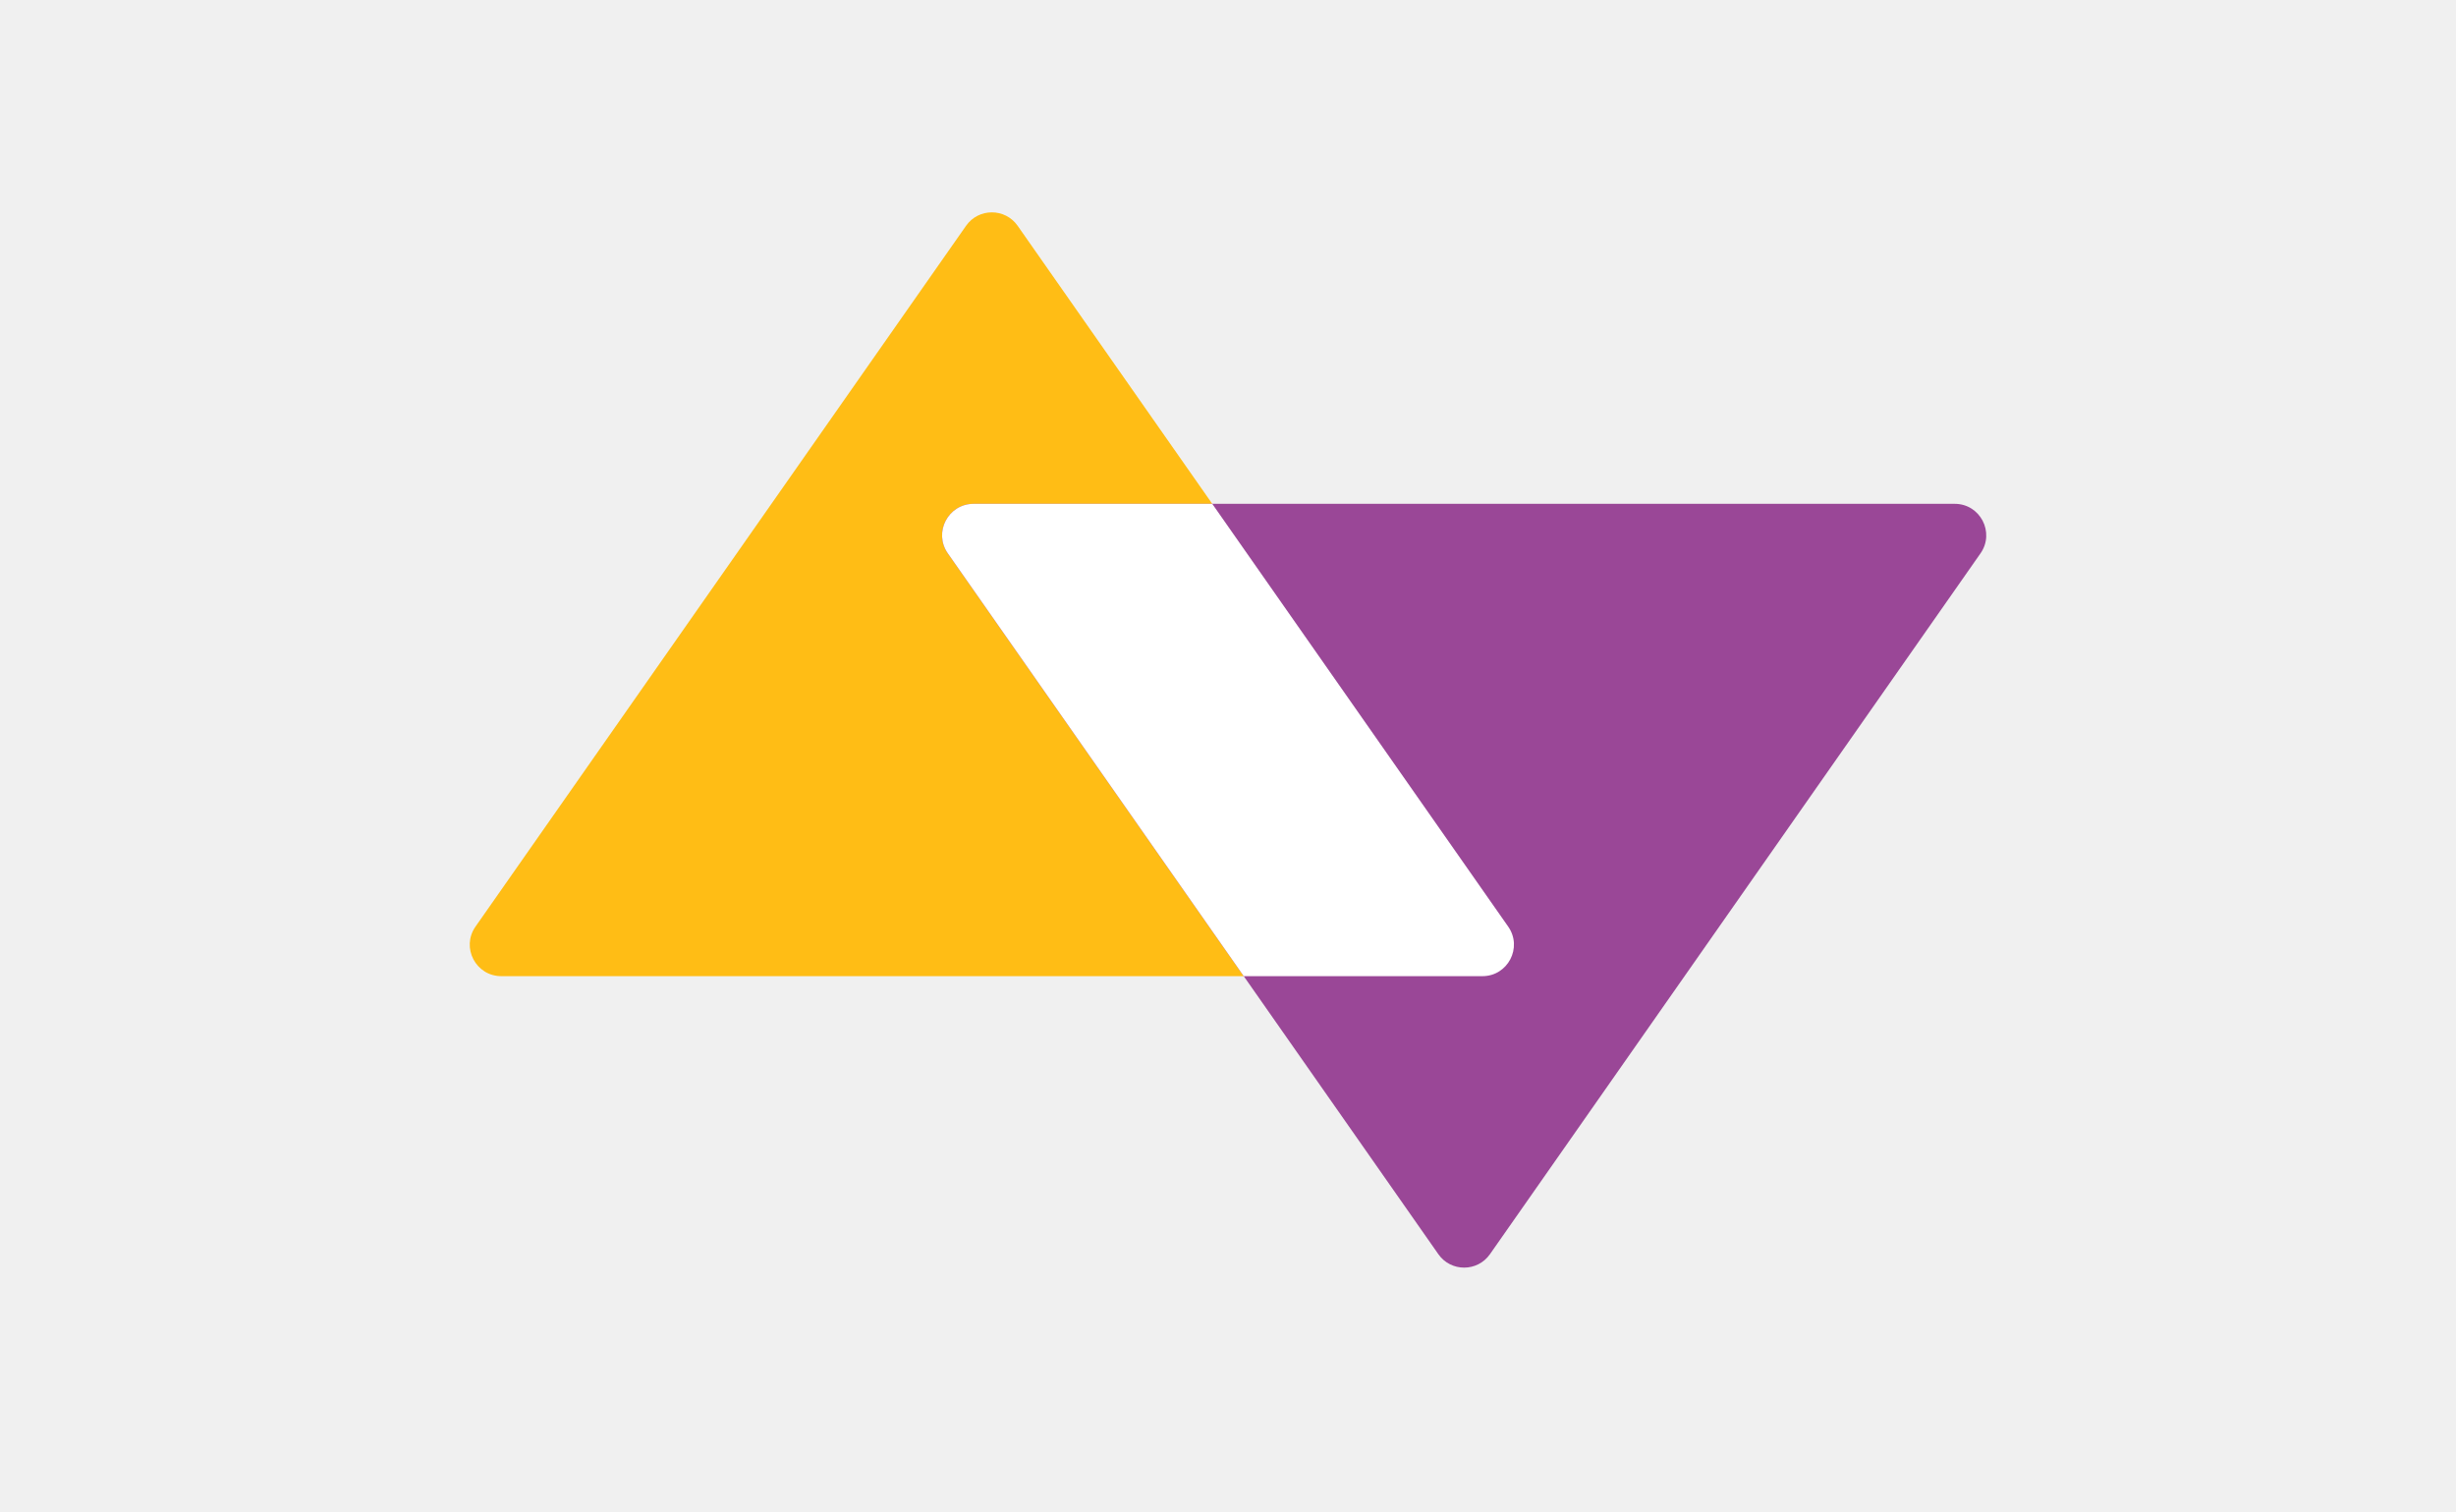
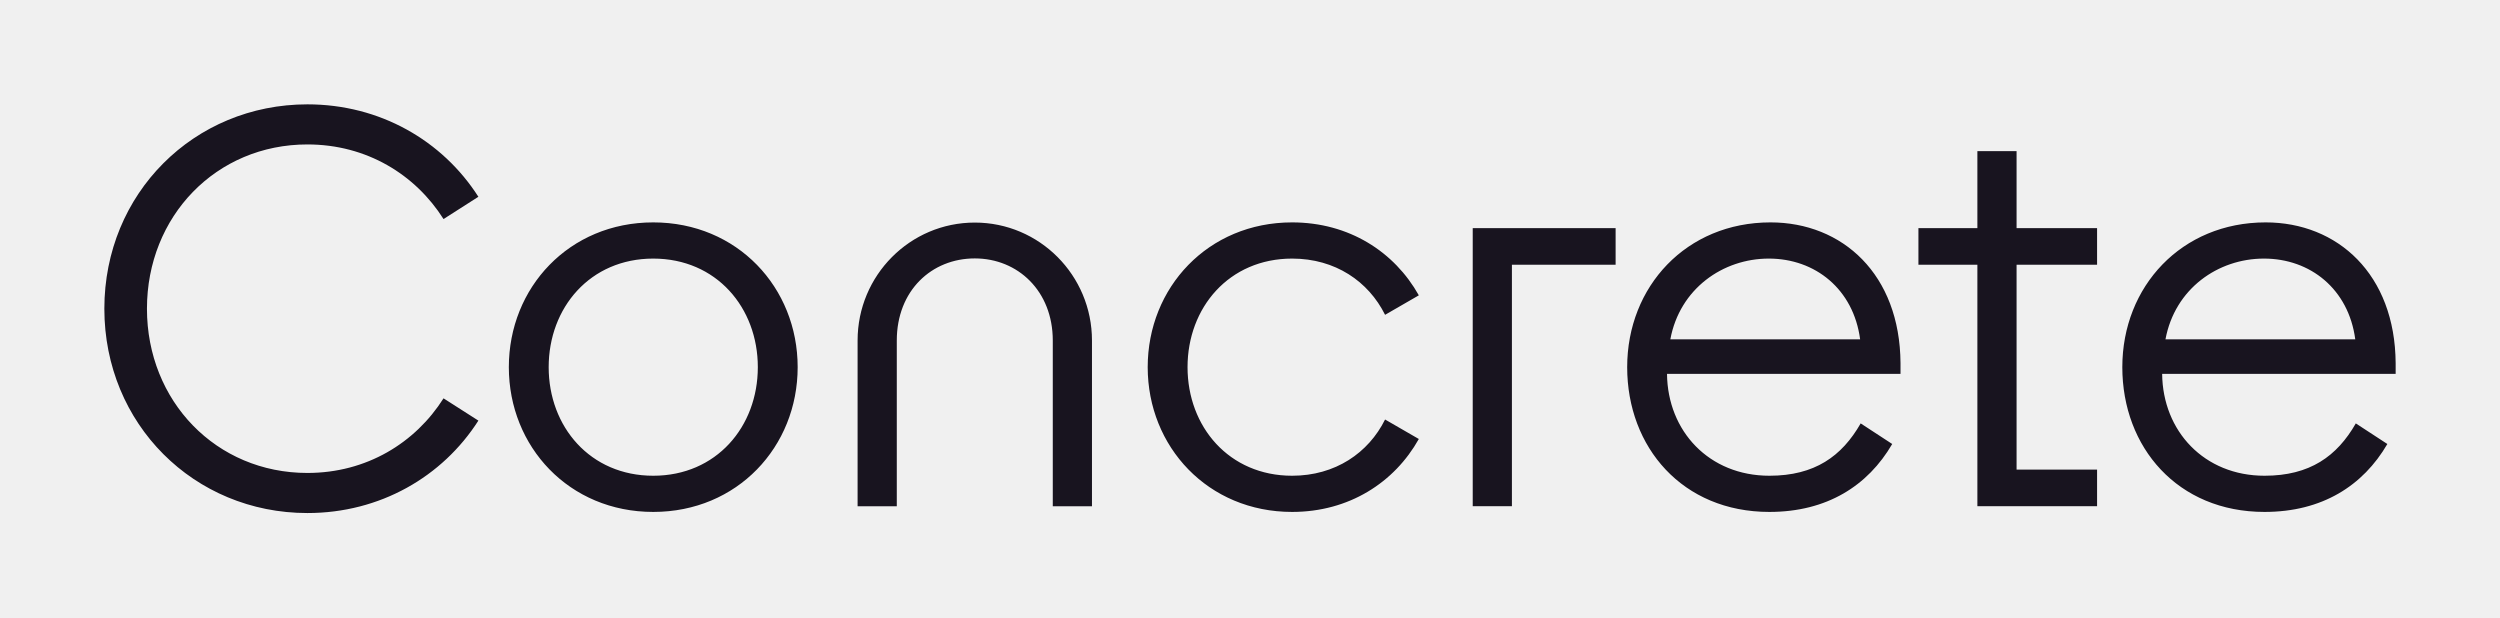
- <svg xmlns="http://www.w3.org/2000/svg" width="78" height="48" viewBox="0 0 78 48" fill="none">
-   <path d="M32.319 7.17C31.921 6.602 31.079 6.602 30.681 7.17L15.101 29.427C14.637 30.09 15.111 31 15.921 31L47.079 31C47.888 31 48.362 30.09 47.899 29.427L32.319 7.17Z" fill="#FFBD15" />
-   <path d="M45.681 39.83C46.079 40.398 46.921 40.398 47.319 39.83L62.899 17.573C63.363 16.91 62.889 16 62.08 16H30.921C30.112 16 29.637 16.91 30.101 17.573L45.681 39.83Z" fill="#9A4797" />
-   <path fill-rule="evenodd" clip-rule="evenodd" d="M38.5 16H30.921C30.112 16 29.637 16.911 30.102 17.573L39.5 31L47.08 31C47.889 31 48.363 30.09 47.899 29.427L38.5 16Z" fill="white" />
+ <svg xmlns="http://www.w3.org/2000/svg" width="575" height="142" viewBox="0 0 575 142" fill="none">
+   <path fill-rule="evenodd" clip-rule="evenodd" d="M110.029 96.741C101.757 109.676 87.376 118 70.705 118C44.616 118 24 97.51 24 71C24 44.49 44.616 24 70.705 24C87.376 24 101.757 32.324 110.029 45.259L102.012 50.382C95.521 40.136 84.322 33.221 70.705 33.221C49.707 33.221 33.799 49.741 33.799 71C33.799 92.259 49.707 108.779 70.705 108.779C84.322 108.779 95.521 101.864 102.012 91.618L110.029 96.741ZM183.463 84.447C183.463 102.76 169.591 117.744 150.247 117.744C130.903 117.744 117.032 102.76 117.032 84.447C117.032 66.133 130.903 51.15 150.247 51.15C169.591 51.15 183.463 66.133 183.463 84.447ZM126.195 84.447C126.195 98.15 135.739 109.42 150.247 109.42C164.755 109.42 174.3 98.15 174.3 84.447C174.3 70.744 164.755 59.474 150.247 59.474C135.739 59.474 126.195 70.744 126.195 84.447ZM297.187 117.744C310.295 117.744 320.73 110.956 326.33 100.967L318.567 96.485C314.749 104.169 307.113 109.42 297.187 109.42C282.679 109.42 273.134 98.15 273.134 84.447C273.134 70.744 282.679 59.474 297.187 59.474C307.113 59.474 314.749 64.725 318.567 72.409L326.33 67.926C320.73 57.937 310.295 51.15 297.187 51.15C277.843 51.15 263.971 66.133 263.971 84.447C263.971 102.76 277.843 117.744 297.187 117.744ZM435.21 102.12C429.61 111.725 420.193 117.744 406.958 117.744C386.978 117.744 374.251 102.888 374.251 84.447C374.251 65.877 387.868 51.15 407.212 51.15C423.756 51.15 436.992 63.06 437.119 83.55V85.984H383.414C383.542 99.174 393.086 109.42 406.958 109.42C417.393 109.42 423.629 104.937 427.956 97.382L435.21 102.12ZM427.829 78.044C426.301 66.518 417.52 59.474 406.83 59.474C396.268 59.474 386.341 66.39 384.178 78.044H427.829ZM520.839 117.744C534.074 117.744 543.492 111.725 549.091 102.12L541.837 97.382C537.51 104.937 531.274 109.42 520.839 109.42C506.967 109.42 497.423 99.174 497.295 85.984H551V83.55C550.873 63.06 537.637 51.15 521.093 51.15C501.75 51.15 488.133 65.877 488.133 84.447C488.133 102.888 500.859 117.744 520.839 117.744ZM520.712 59.474C531.402 59.474 540.183 66.518 541.71 78.044H498.059C500.222 66.39 510.149 59.474 520.712 59.474ZM454.798 34.766H463.813V52.464H482.327V60.891H463.813V108.002H482.327V116.429H463.813H454.798V108.002V60.891H441.238V52.464H454.798V34.766ZM347.74 52.464H338.726V60.891V116.429H347.74V60.891H371.591V52.464H347.74ZM206.262 78.315C206.262 66.819 214.293 59.436 224.201 59.436C234.108 59.436 242.14 66.935 242.14 78.315V116.437H251.154V78.315C251.154 63.335 239.087 51.191 224.201 51.191C209.315 51.191 197.247 63.335 197.247 78.315V116.437H206.262V78.315Z" fill="#18141F" />
</svg>
